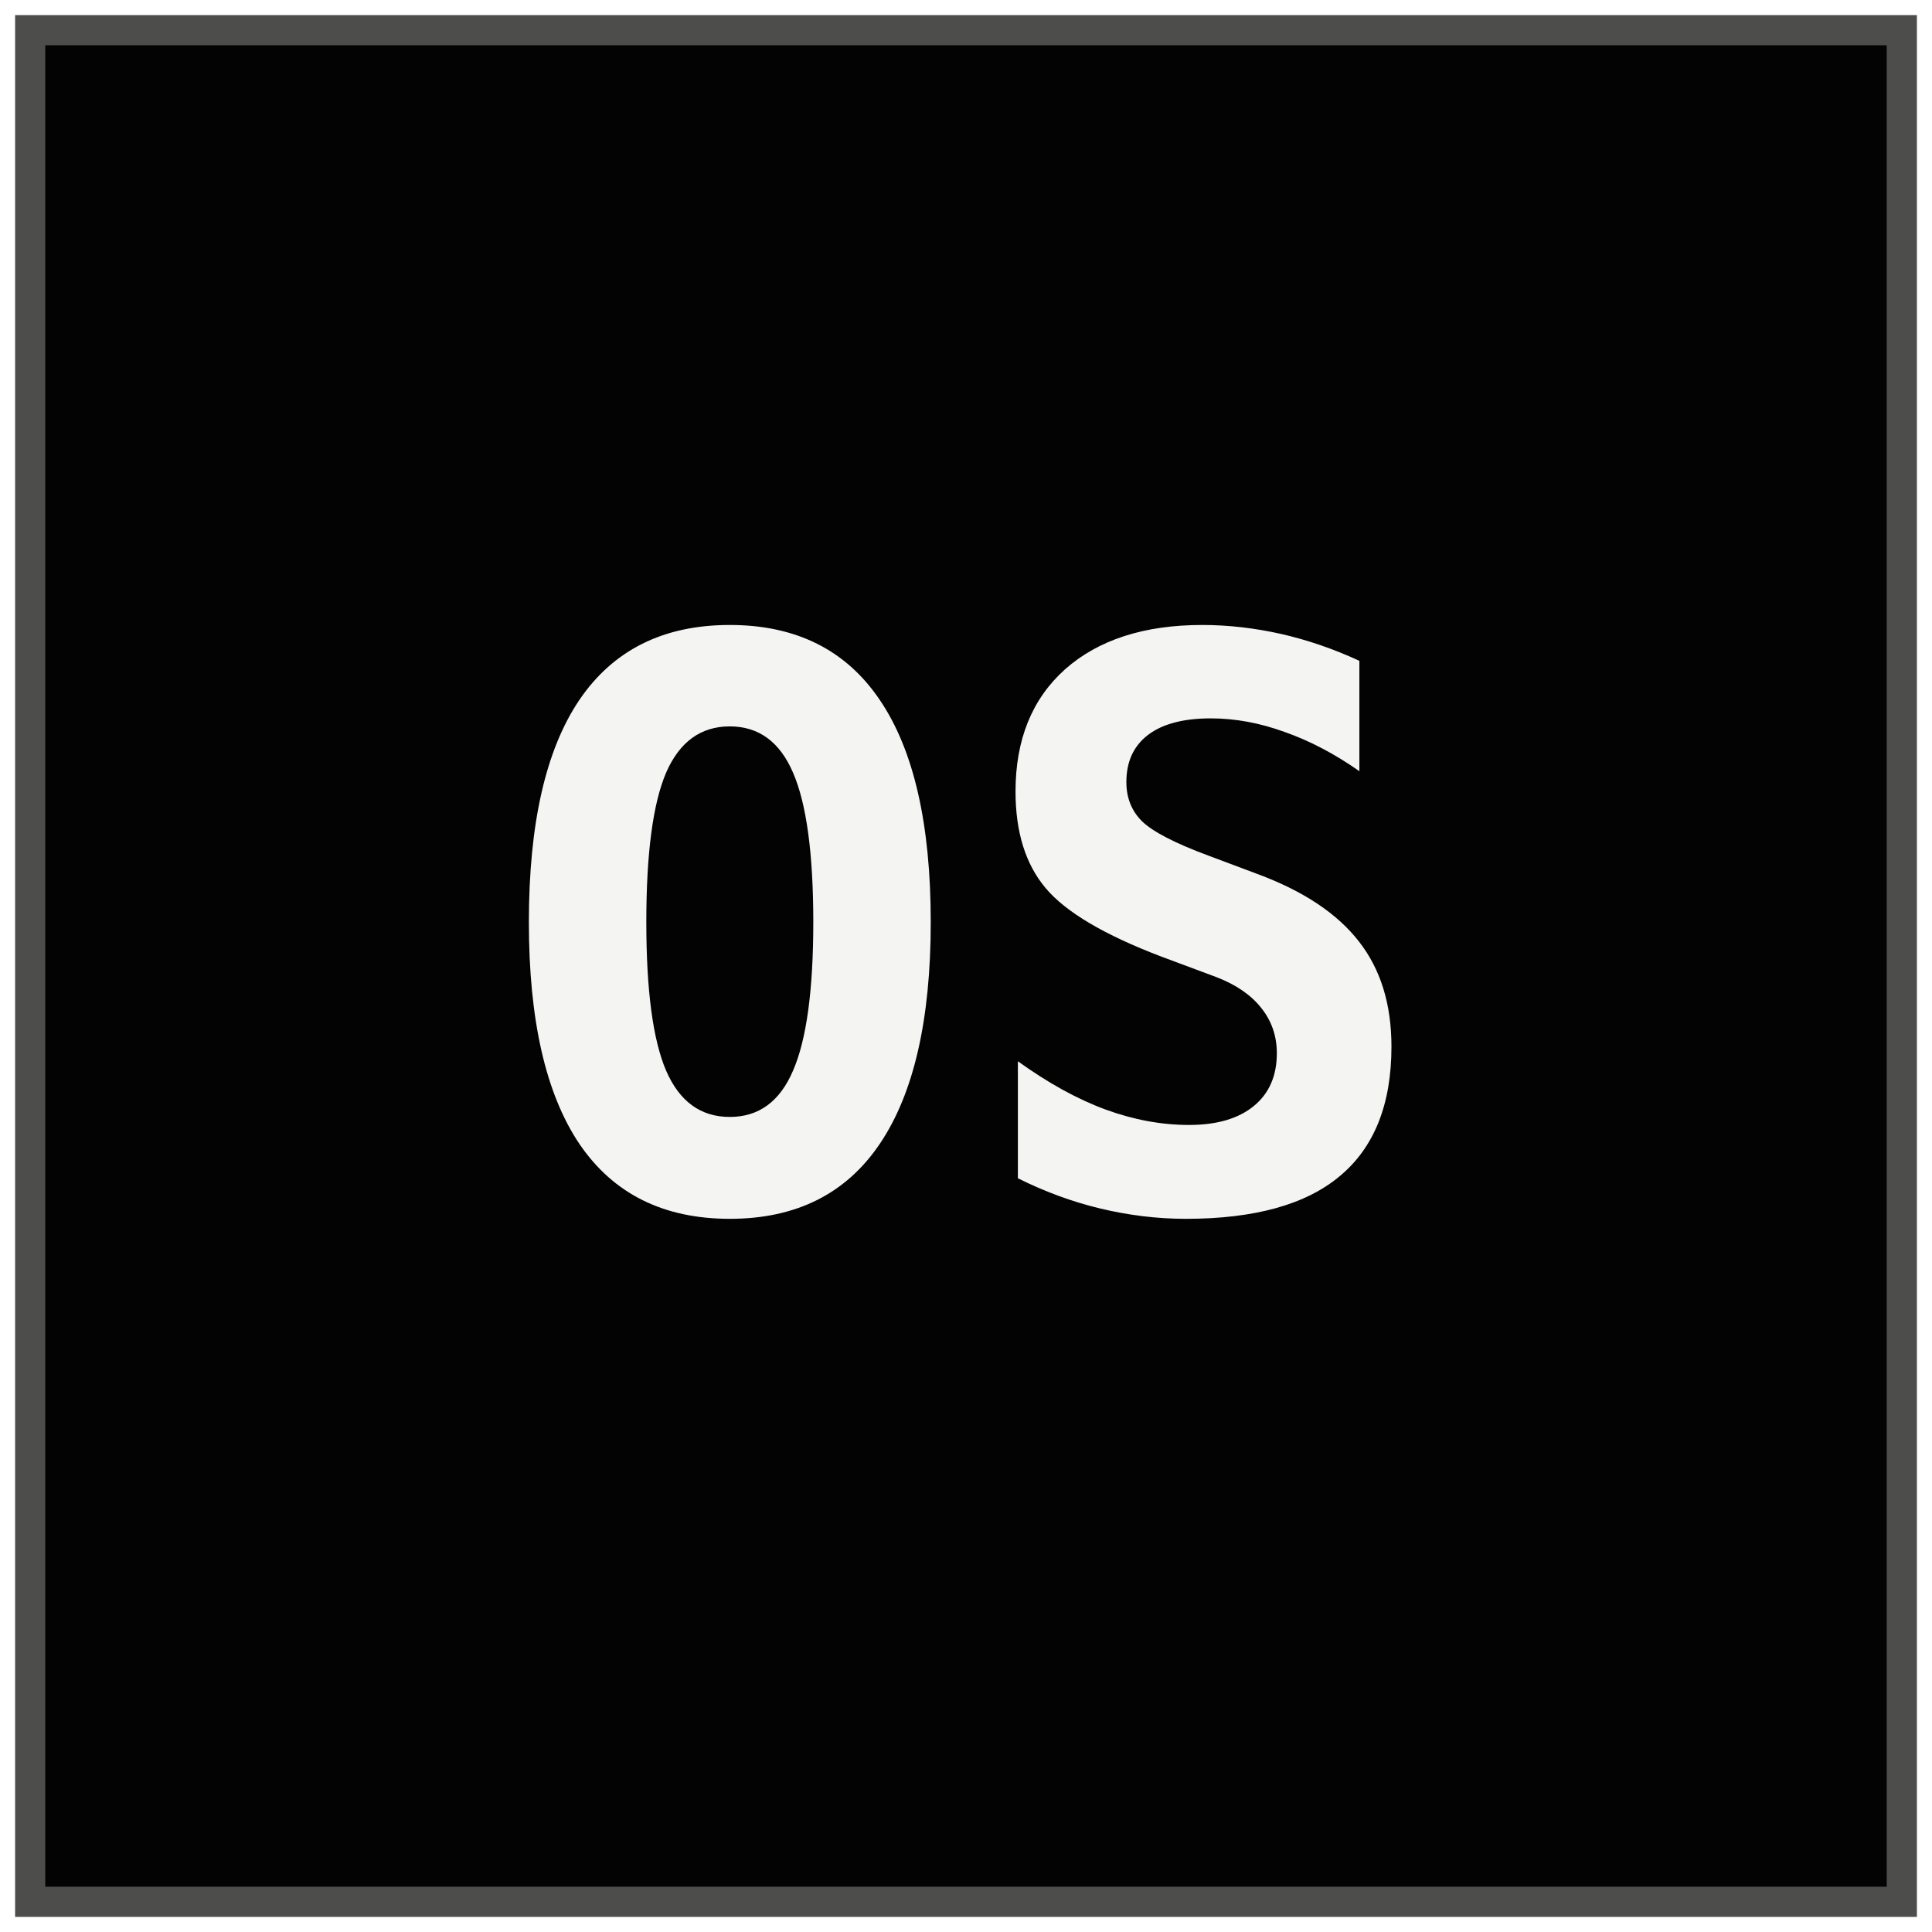
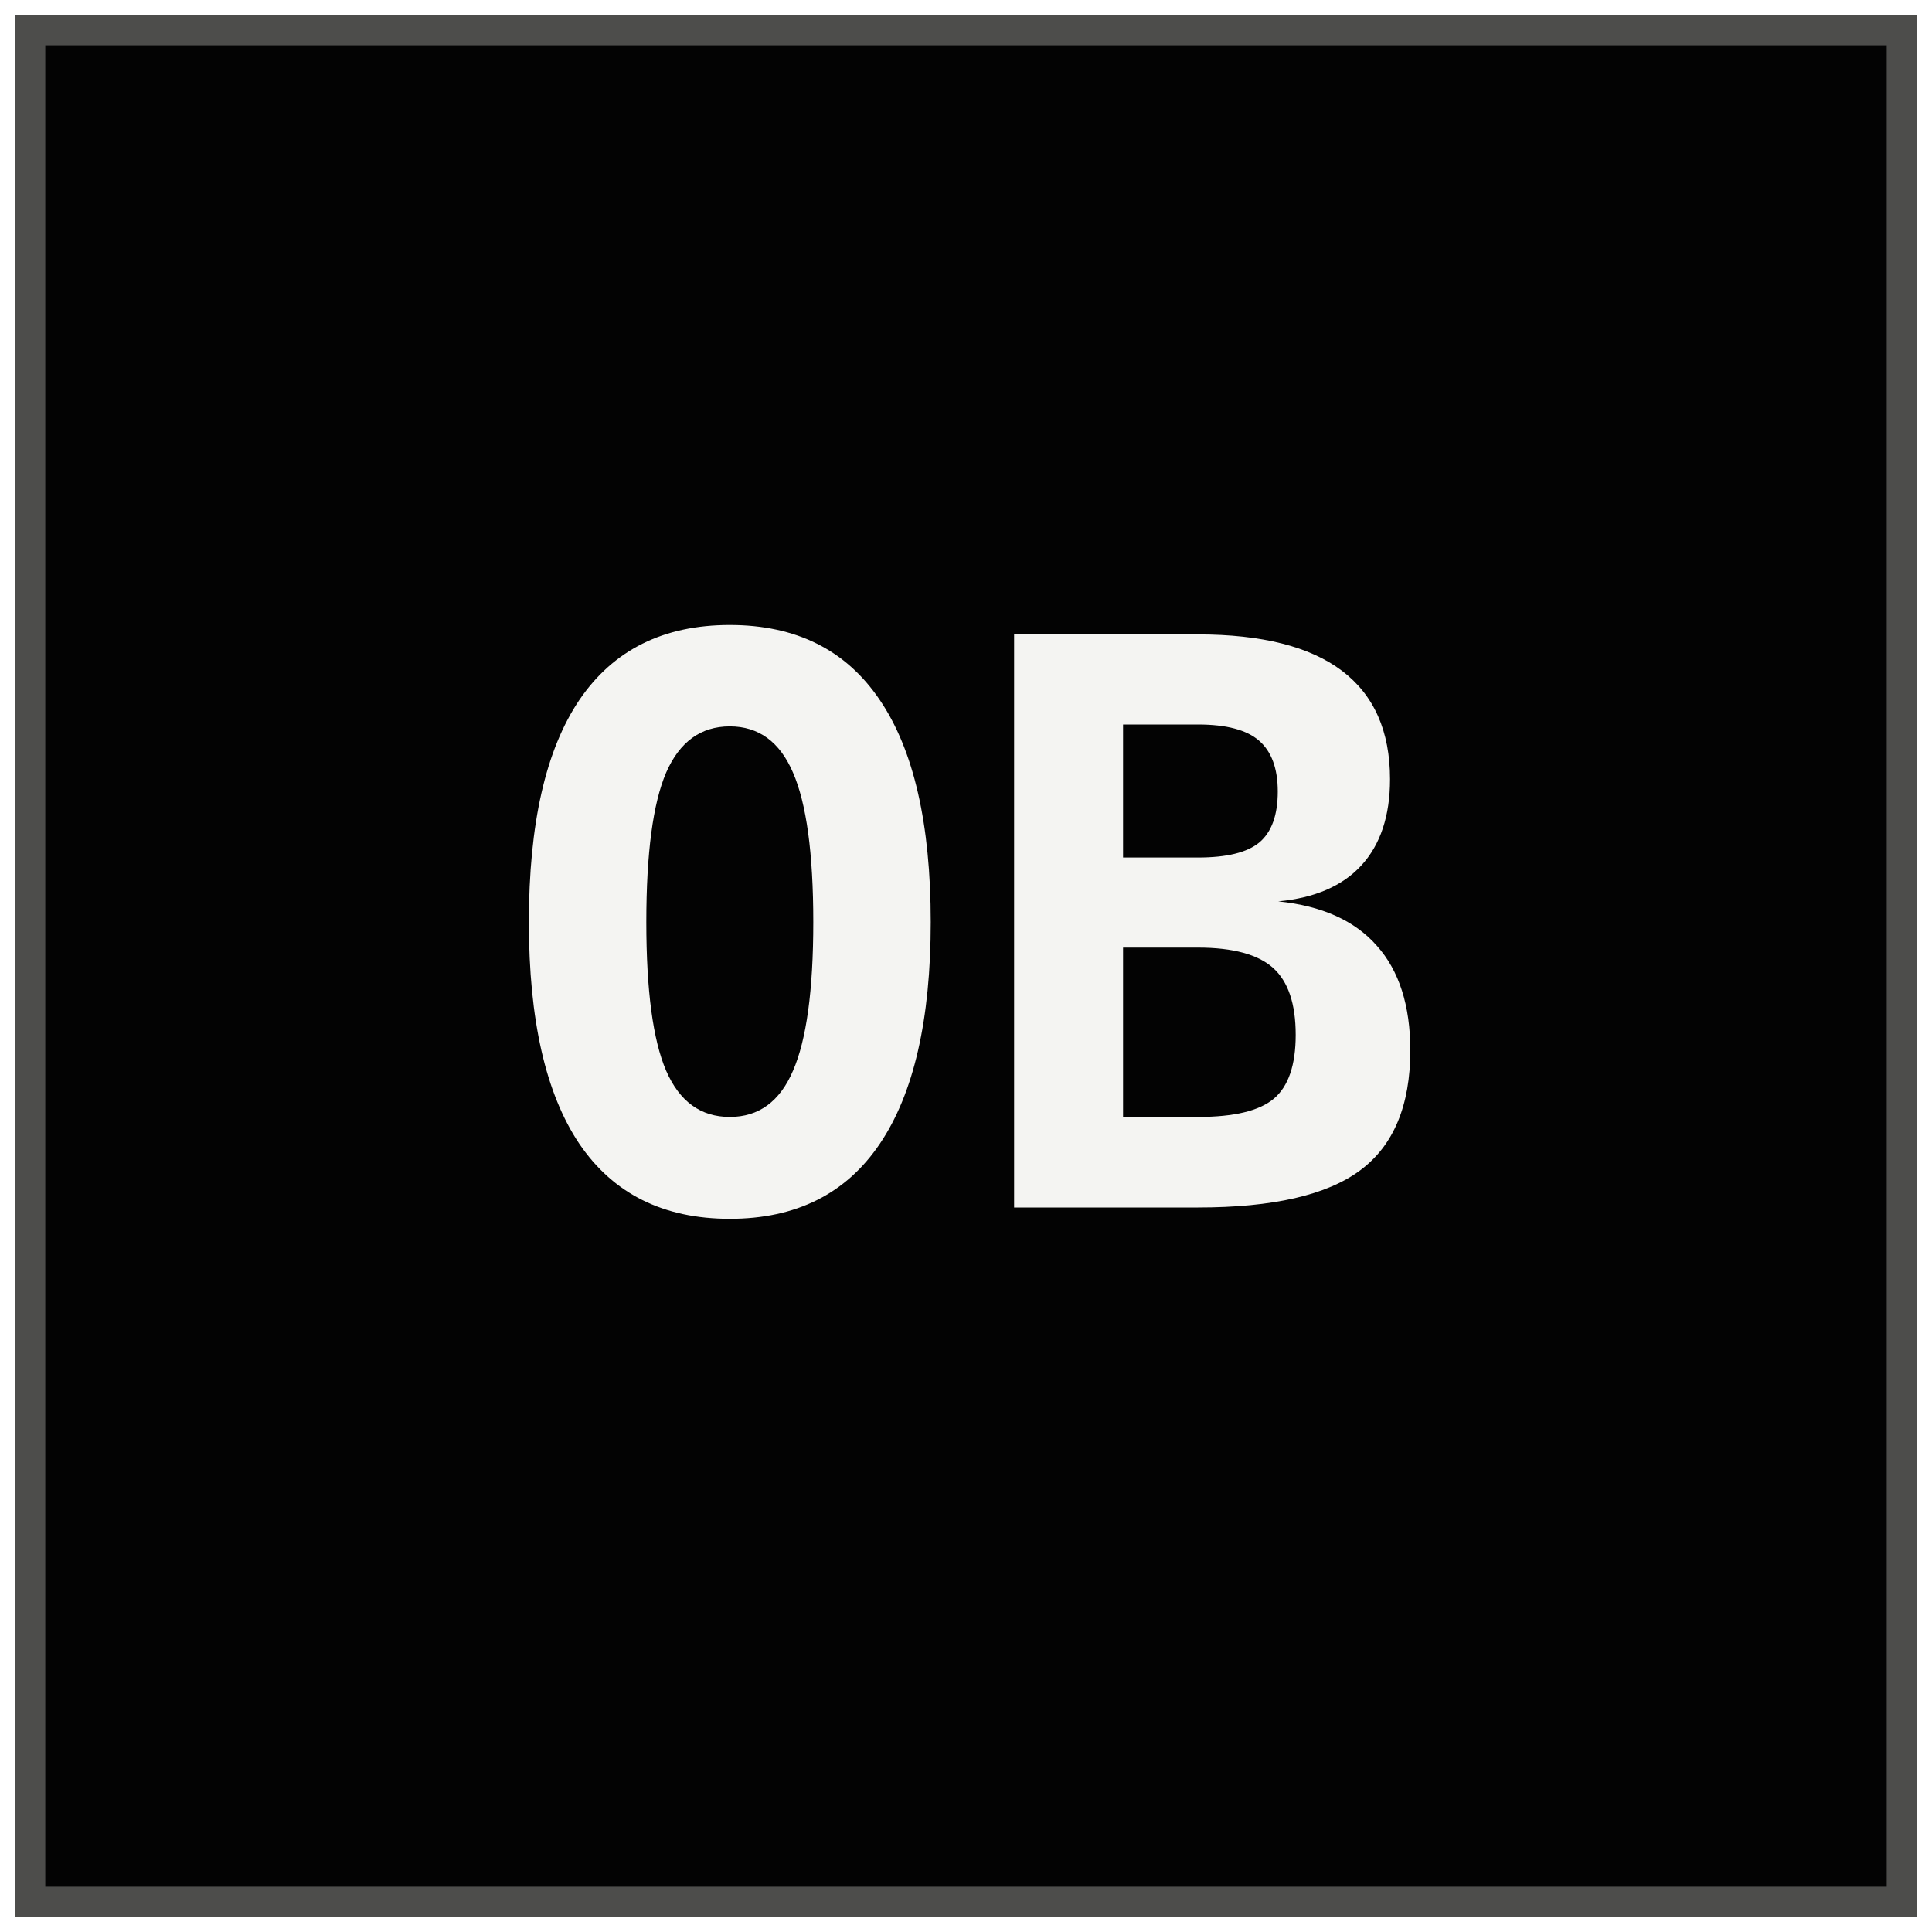
<svg xmlns="http://www.w3.org/2000/svg" viewBox="0 0 64 64">
  <rect x="1" y="1" width="62" height="62" fill="#030303" stroke="#4d4d4b" />
-   <text x="32" y="40" text-anchor="middle" font-family="monospace" font-size="26" font-weight="700" fill="#f4f4f2">OS</text>
+   <text x="32" y="40" text-anchor="middle" font-family="monospace" font-size="26" font-weight="700" fill="#f4f4f2">OB</text>
</svg>
